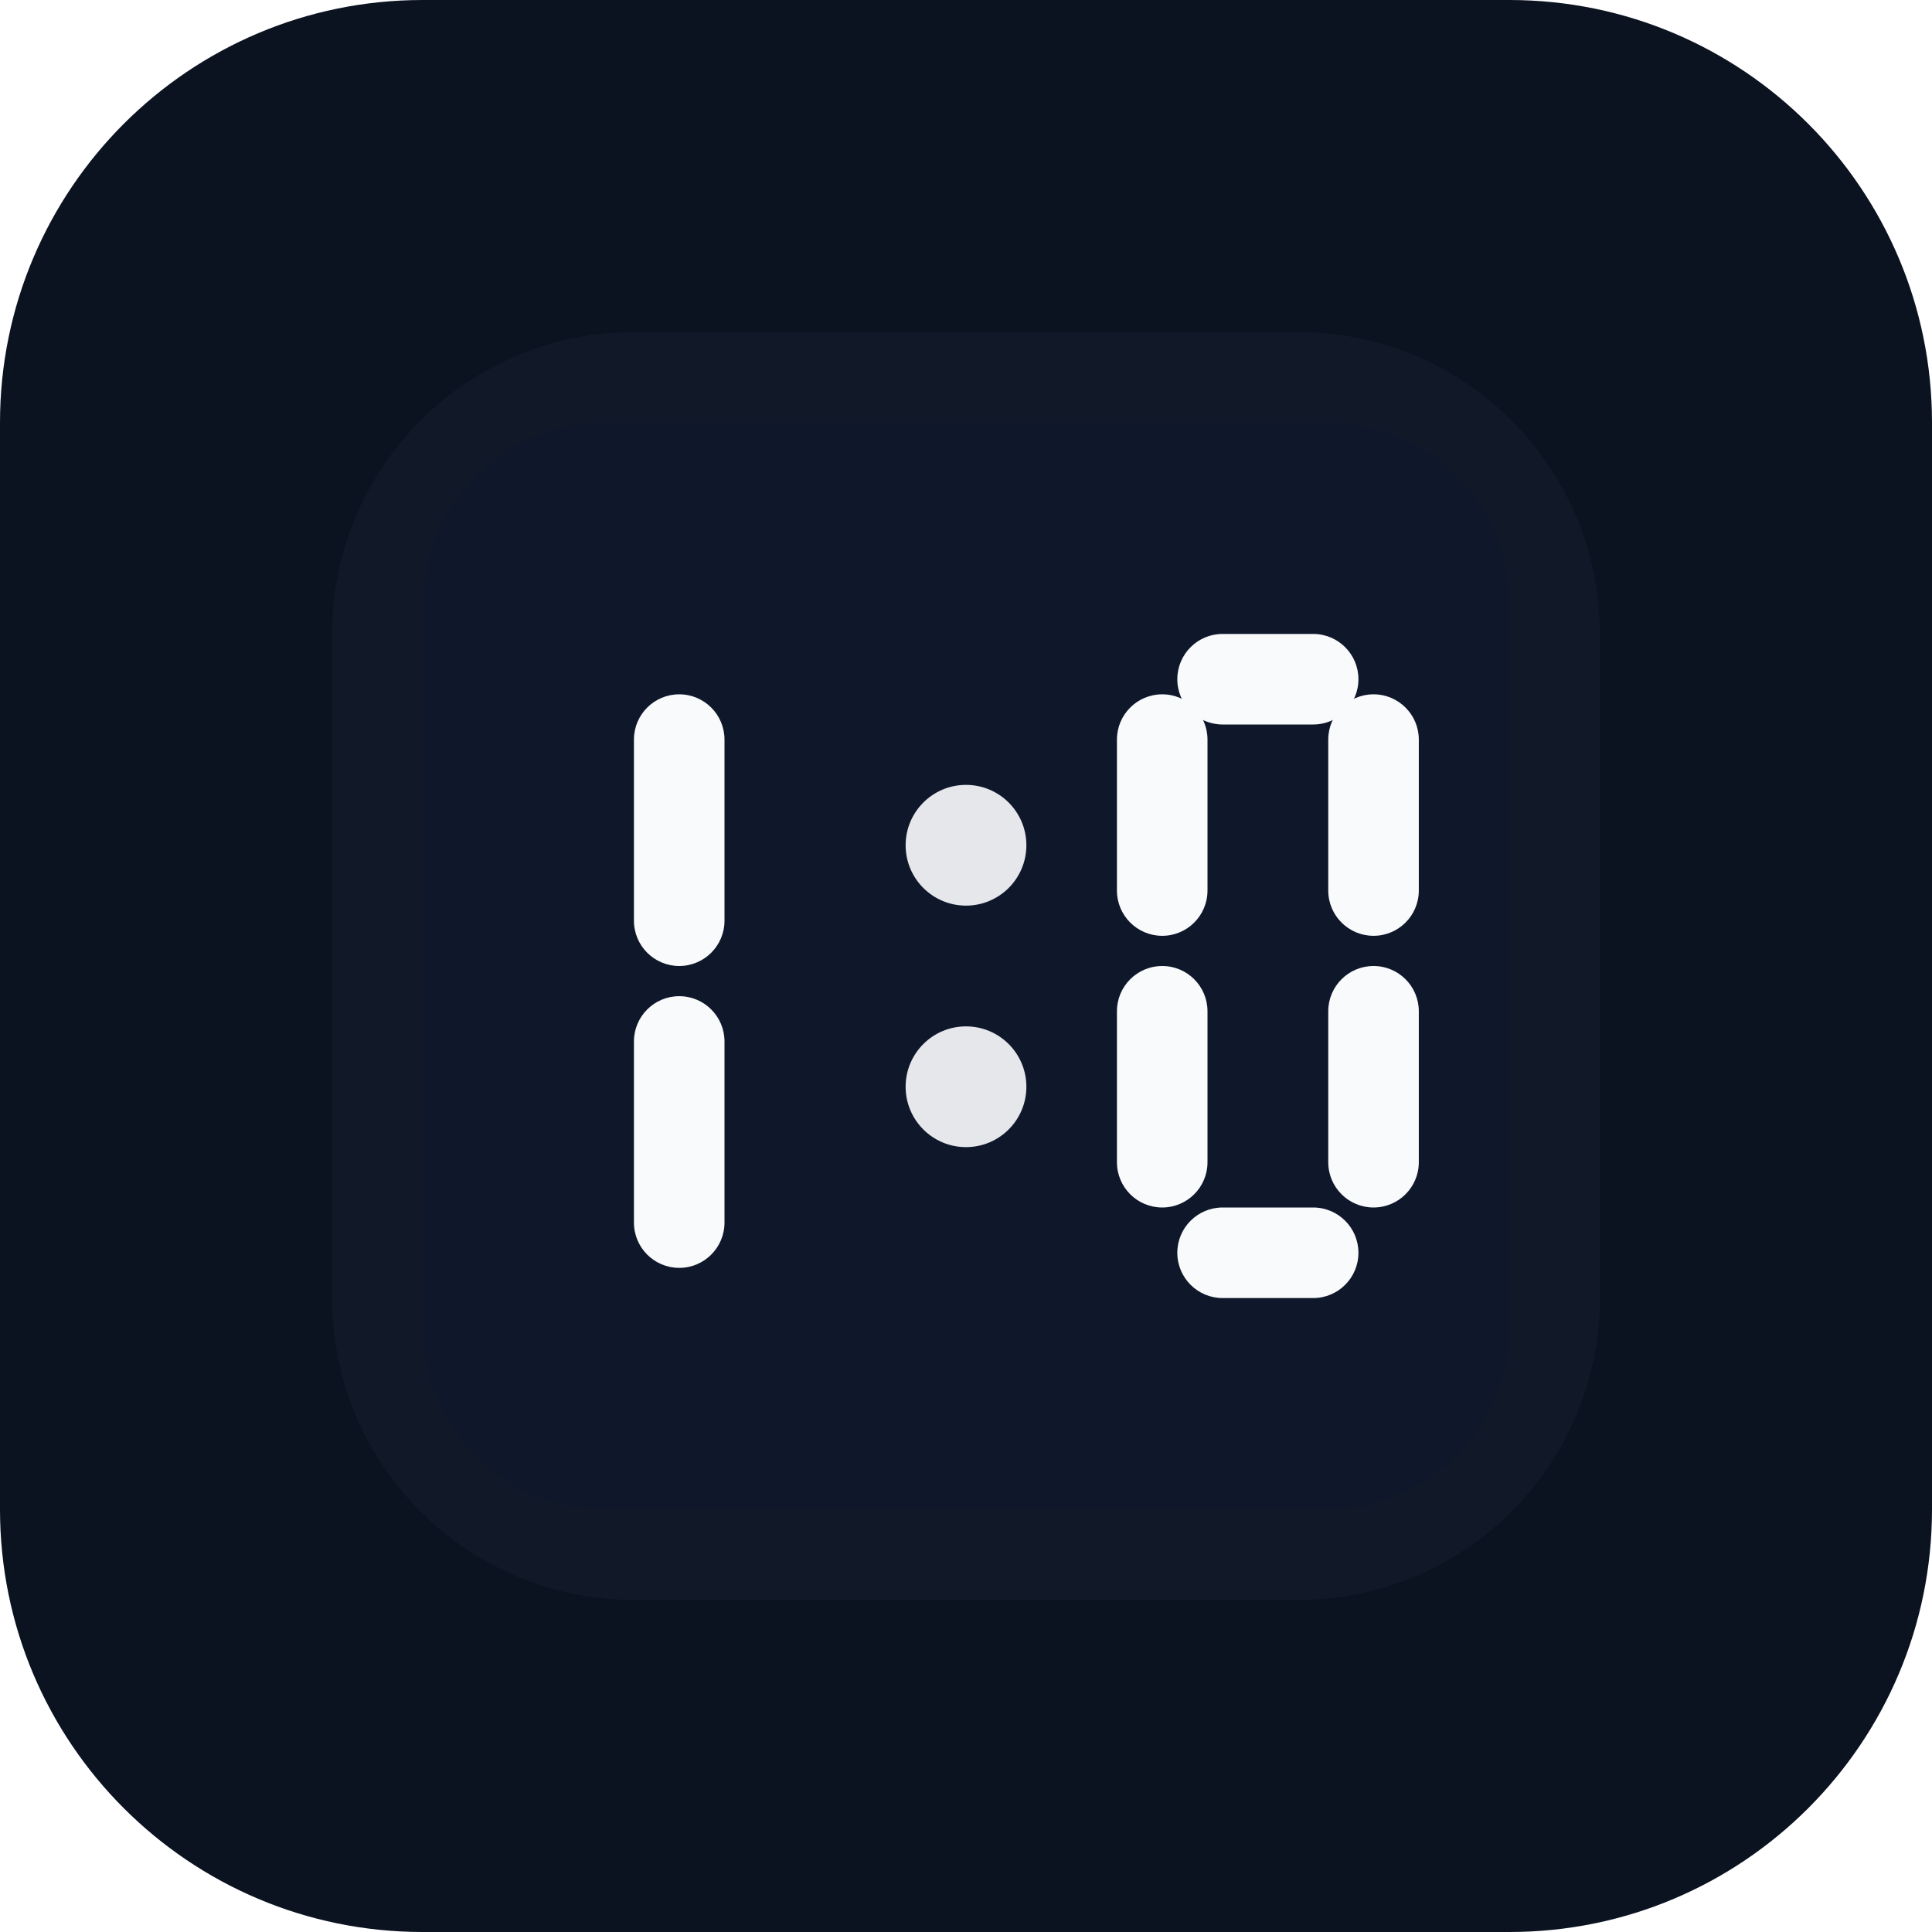
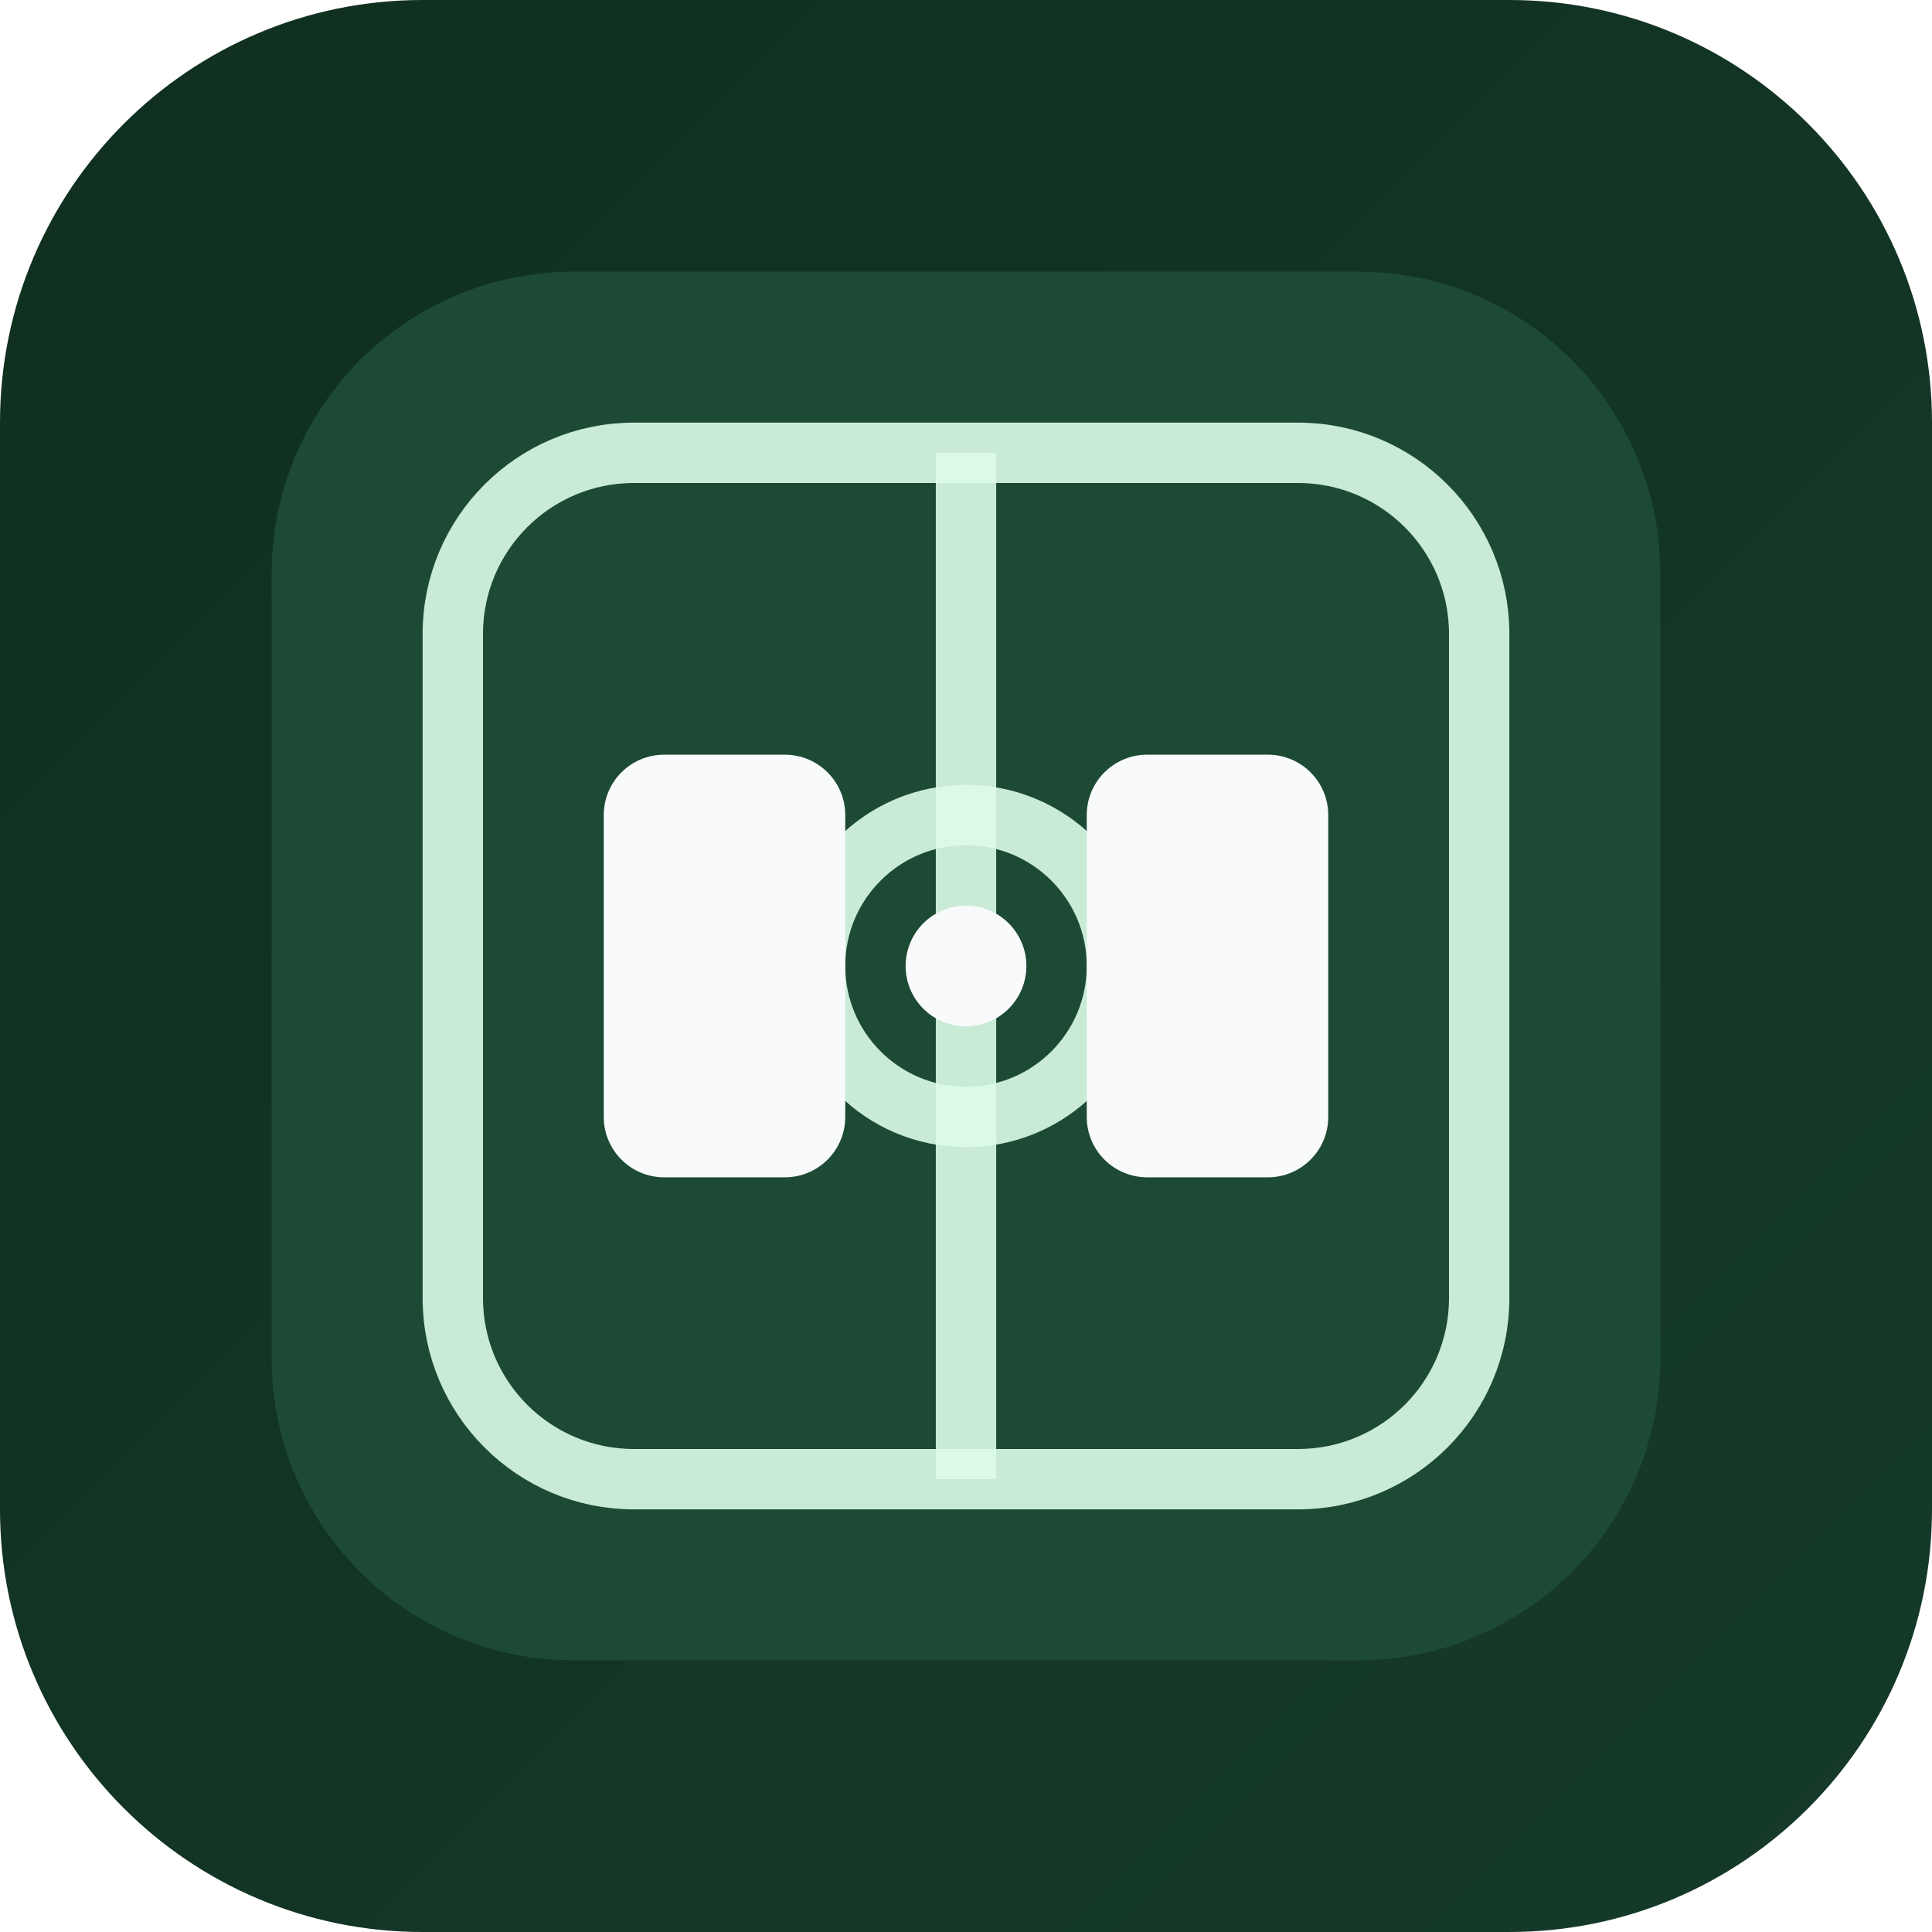
- <svg xmlns="http://www.w3.org/2000/svg" viewBox="0 0 64 64">
-   <rect width="64" height="64" rx="14" fill="#0b1220" />
-   <rect x="11" y="11" width="42" height="42" rx="10" fill="#111827" />
-   <rect x="14" y="14" width="36" height="36" rx="6" fill="#0f172a" />
-   <rect x="21" y="23" width="3" height="9" rx="1.5" fill="#f8fafc" />
-   <rect x="21" y="33" width="3" height="9" rx="1.5" fill="#f8fafc" />
-   <rect x="30" y="26" width="4" height="4" rx="2" fill="#e5e7eb" />
-   <rect x="30" y="34" width="4" height="4" rx="2" fill="#e5e7eb" />
-   <rect x="39" y="21" width="6" height="3" rx="1.5" fill="#f8fafc" />
-   <rect x="39" y="40" width="6" height="3" rx="1.5" fill="#f8fafc" />
-   <rect x="37" y="23" width="3" height="8" rx="1.5" fill="#f8fafc" />
-   <rect x="44" y="23" width="3" height="8" rx="1.5" fill="#f8fafc" />
-   <rect x="37" y="32" width="3" height="8" rx="1.5" fill="#f8fafc" />
-   <rect x="44" y="32" width="3" height="8" rx="1.5" fill="#f8fafc" />
+ <svg xmlns="http://www.w3.org/2000/svg" viewBox="0 0 64 64" role="img" aria-label="광염 풋살 리그 기록 아이콘">
+   <defs>
+     <linearGradient id="bg" x1="0" y1="0" x2="1" y2="1">
+       <stop offset="0%" stop-color="#0f2f1f" />
+       <stop offset="100%" stop-color="#163a2a" />
+     </linearGradient>
+   </defs>
+   <rect width="64" height="64" rx="14" fill="url(#bg)" />
+   <rect x="9" y="9" width="46" height="46" rx="10" fill="#1d4a34" />
+   <rect x="15" y="15" width="34" height="34" rx="6" fill="none" stroke="#dcfce7" stroke-width="2" opacity="0.9" />
+   <line x1="32" y1="15" x2="32" y2="49" stroke="#dcfce7" stroke-width="2" opacity="0.9" />
+   <circle cx="32" cy="32" r="5" fill="none" stroke="#dcfce7" stroke-width="2" opacity="0.9" />
+   <rect x="20" y="25" width="8" height="14" rx="2" fill="#f8fafc" />
+   <rect x="36" y="25" width="8" height="14" rx="2" fill="#f8fafc" />
+   <circle cx="32" cy="32" r="2" fill="#f8fafc" />
</svg>
